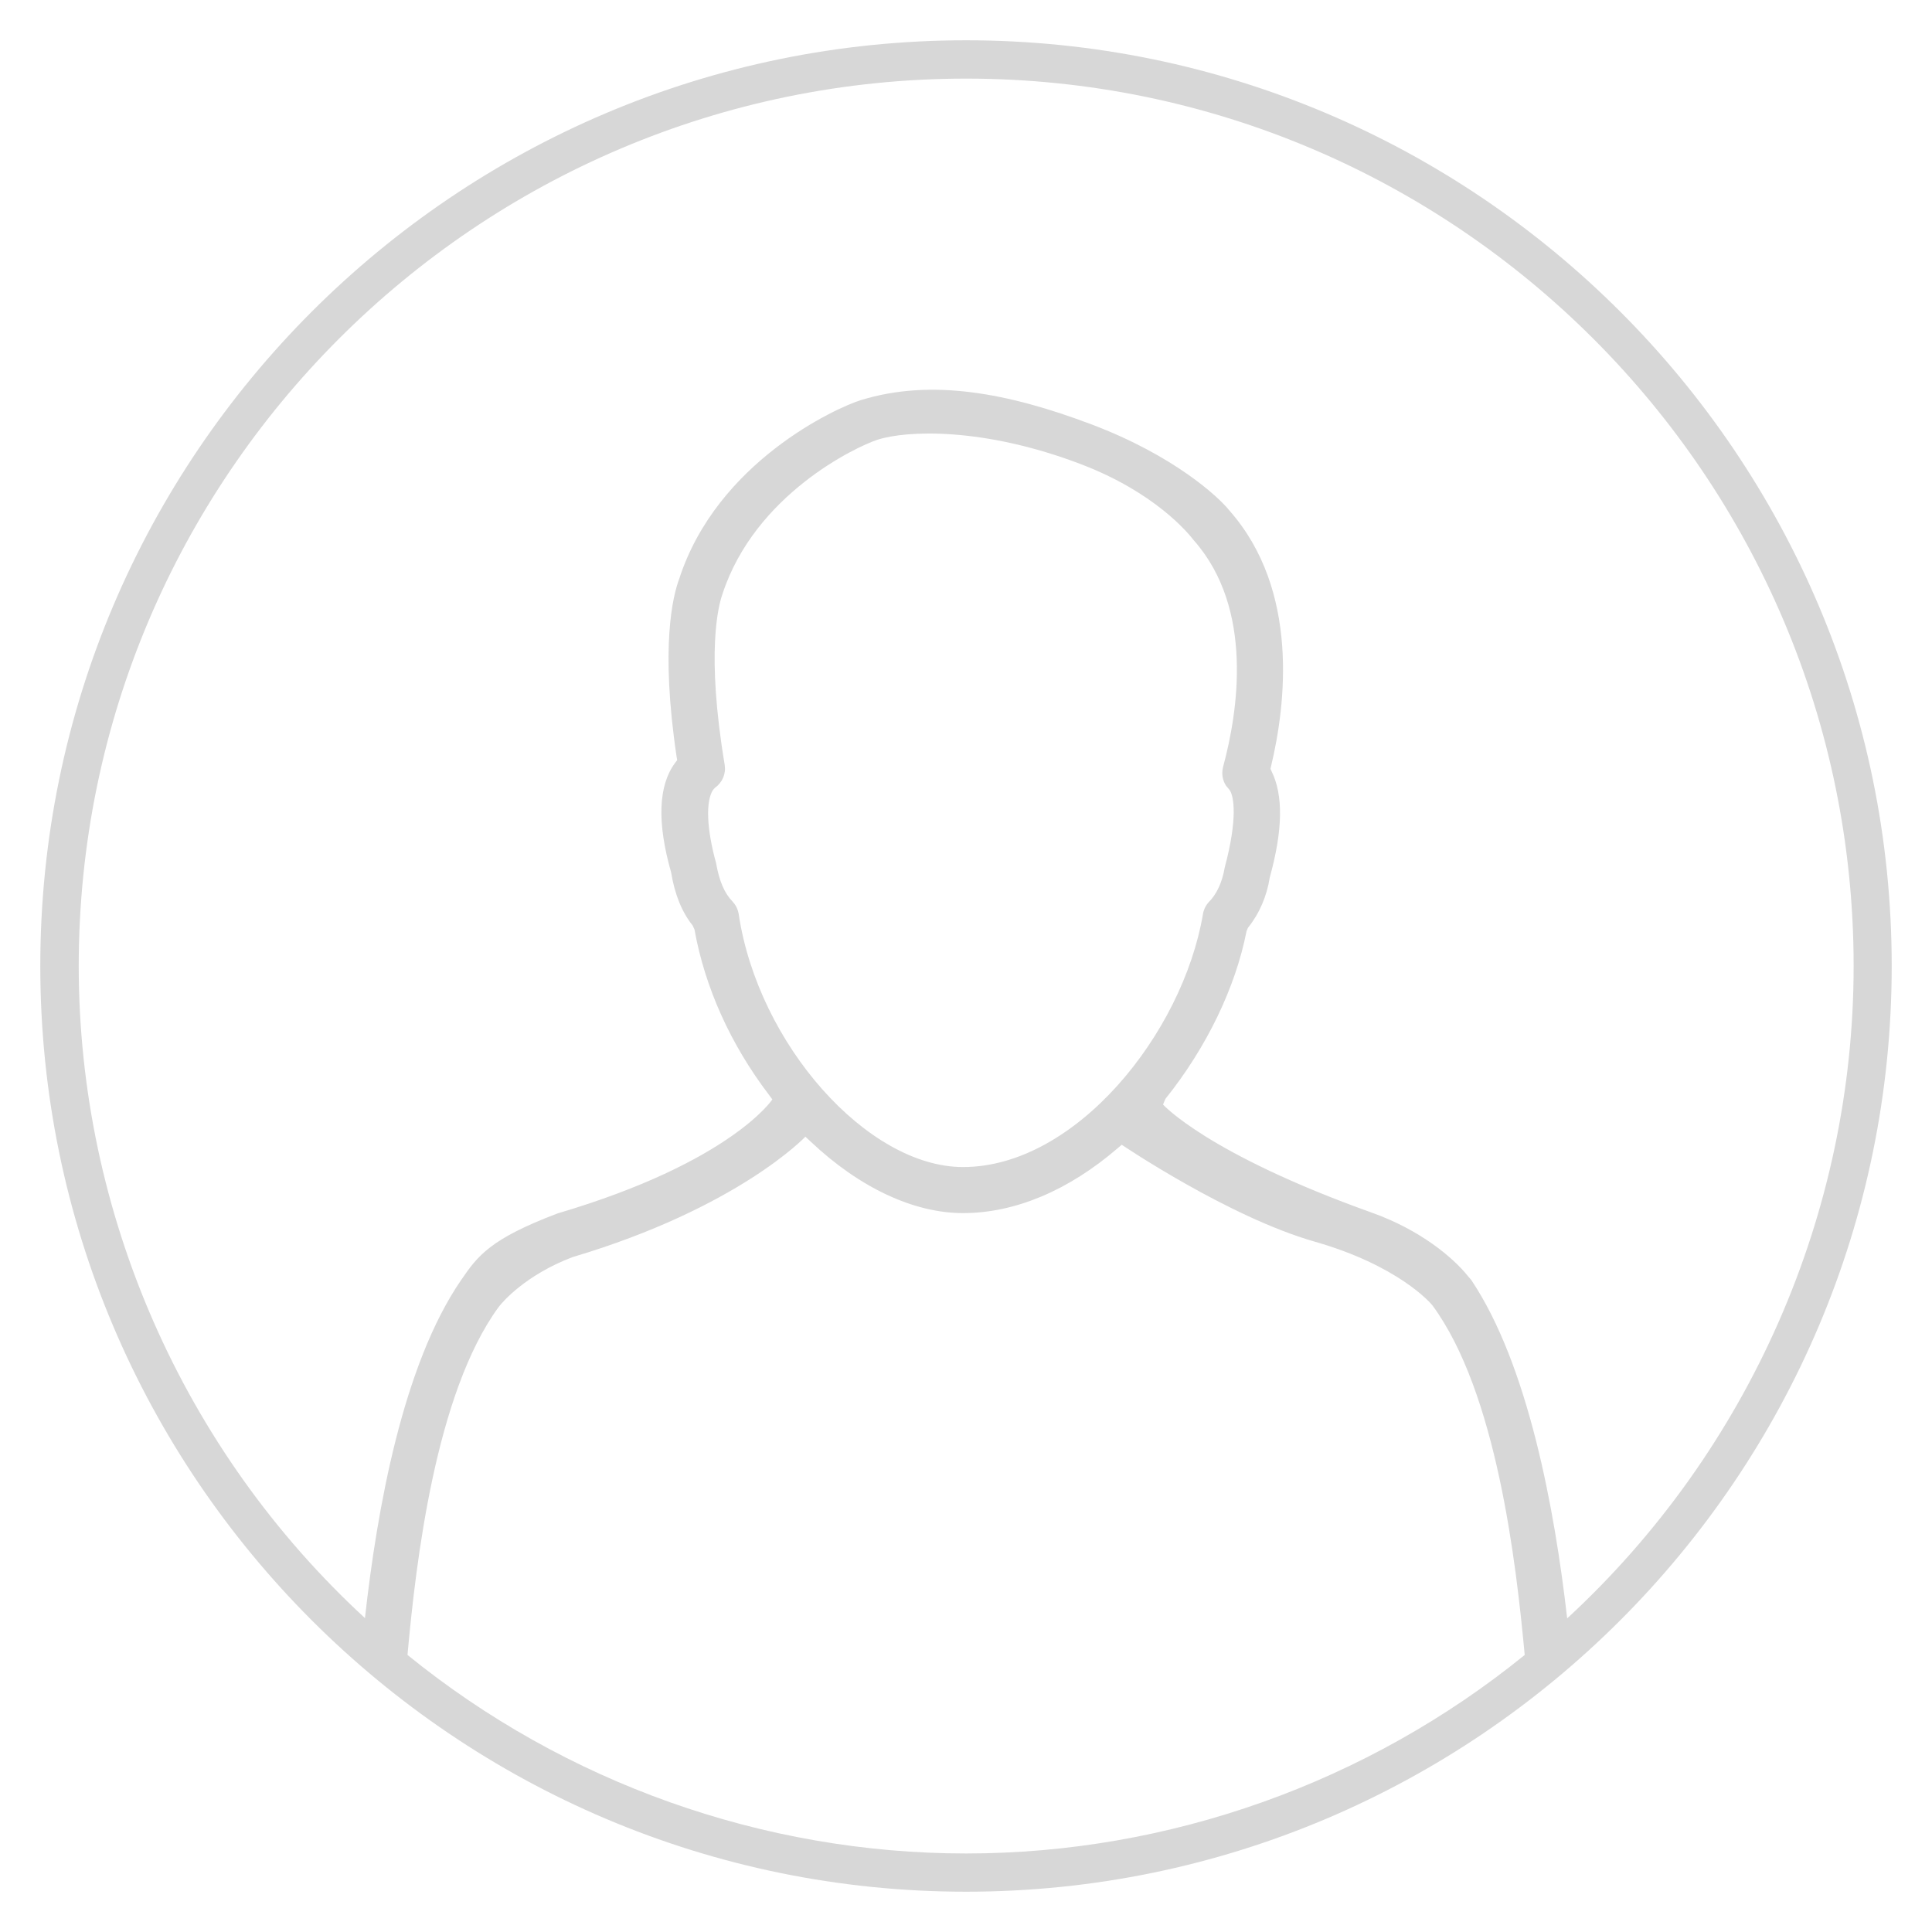
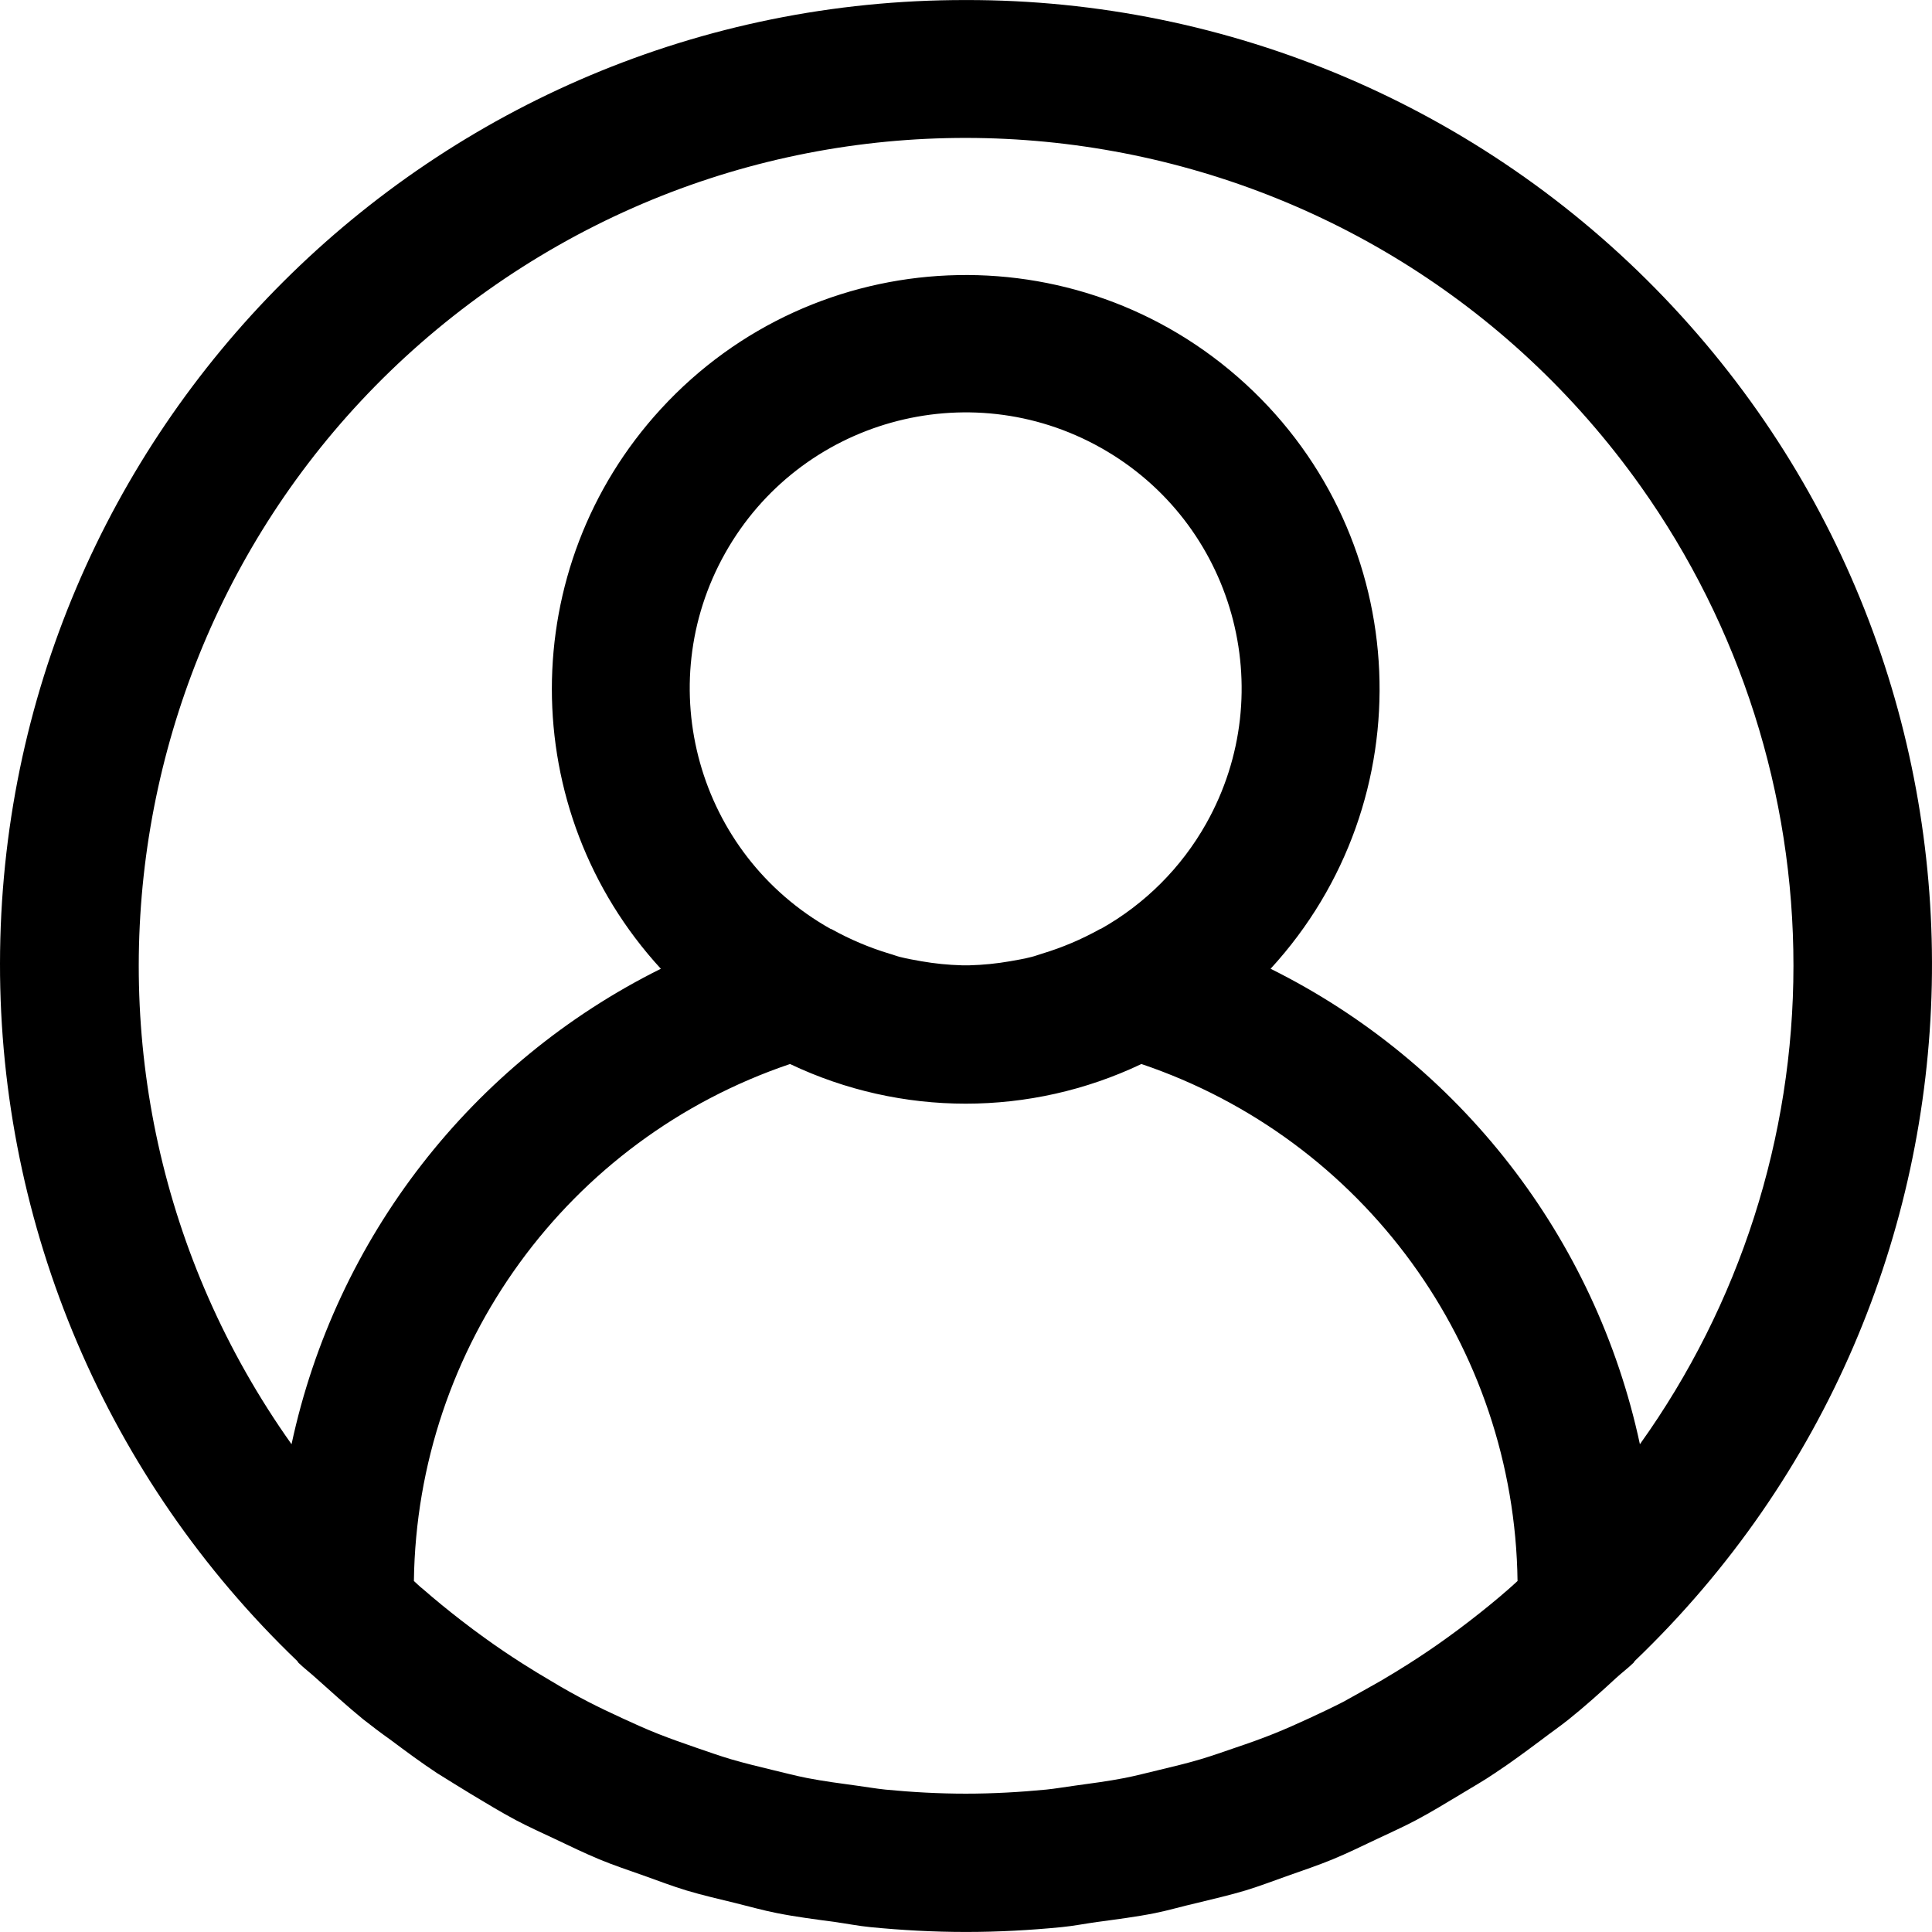
- <svg xmlns="http://www.w3.org/2000/svg" preserveAspectRatio="xMidYMid" width="48" height="48" viewBox="0 0 48 48">
-   <defs>
-     <style>
- 			.cls-1 {
- 			fill: #d7d7d7;
- 			fill-rule: evenodd;
- 			}
- 		</style>
-   </defs>
-   <path d="M24.001,1.001 C11.317,1.001 1.001,11.317 1.001,24.000 C1.001,36.683 11.318,46.999 24.002,46.999 C36.683,46.999 46.999,36.682 46.999,23.999 C46.999,11.316 36.683,1.001 24.001,1.001 ZM17.713,19.628 L17.760,19.576 C17.948,19.439 18.039,19.228 18.005,19.004 C17.540,16.216 17.846,15.055 17.948,14.763 C18.757,12.279 21.283,11.094 21.796,10.927 C22.523,10.690 24.437,10.610 26.854,11.532 C28.675,12.226 29.505,13.222 29.663,13.428 C31.158,15.122 30.759,17.682 30.387,19.054 C30.346,19.217 30.370,19.383 30.462,19.522 L30.548,19.626 C30.657,19.773 30.753,20.341 30.429,21.548 C30.367,21.915 30.232,22.212 30.031,22.413 C29.956,22.496 29.905,22.599 29.886,22.716 C29.381,25.679 26.724,28.995 23.926,28.995 C21.552,28.995 18.841,25.944 18.354,22.719 C18.335,22.597 18.286,22.492 18.202,22.401 C17.998,22.192 17.869,21.889 17.790,21.439 C17.555,20.591 17.531,19.911 17.713,19.628 ZM12.383,32.480 C12.482,32.345 13.059,31.677 14.221,31.234 C18.345,30.007 20.010,28.240 20.010,28.240 L20.141,28.363 C21.355,29.509 22.701,30.139 23.926,30.139 C25.215,30.139 26.545,29.580 27.772,28.524 L27.869,28.441 C27.869,28.441 30.519,30.235 32.659,30.847 C34.729,31.438 35.539,32.365 35.593,32.438 C37.180,34.600 37.667,38.806 37.881,41.117 C33.964,44.297 29.039,46.049 24.004,46.049 C18.965,46.049 14.038,44.297 10.124,41.116 C10.332,38.812 10.821,34.621 12.383,32.480 ZM36.551,31.798 L36.471,31.705 C36.098,31.240 35.287,30.558 34.083,30.128 C29.990,28.665 28.895,27.442 28.895,27.442 L28.955,27.301 C29.978,26.023 30.695,24.537 30.970,23.135 L31.005,23.051 C31.293,22.691 31.474,22.265 31.547,21.800 C31.871,20.627 31.887,19.763 31.592,19.162 L31.564,19.100 L31.580,19.034 C31.944,17.515 32.292,14.667 30.548,12.688 C30.272,12.340 29.162,11.318 27.129,10.548 C25.033,9.755 23.136,9.404 21.391,9.940 C20.786,10.125 17.815,11.475 16.874,14.384 C16.720,14.796 16.400,16.054 16.811,18.807 L16.825,18.885 L16.776,18.949 C16.353,19.514 16.321,20.437 16.674,21.675 C16.764,22.223 16.942,22.661 17.208,22.993 L17.254,23.092 C17.512,24.531 18.153,25.953 19.107,27.204 L19.189,27.315 C19.189,27.315 18.162,28.874 13.856,30.146 C12.168,30.784 11.868,31.204 11.454,31.806 C10.005,33.917 9.367,37.503 9.067,40.201 C4.542,36.030 1.956,30.137 1.956,23.999 C1.956,11.842 11.845,1.953 24.004,1.953 C36.161,1.953 46.053,11.842 46.053,23.999 C46.053,30.137 43.461,36.033 38.936,40.208 C38.626,37.490 37.963,33.900 36.551,31.798 Z" class="cls-1" />
+ <svg xmlns="http://www.w3.org/2000/svg" version="1.1" id="Capa_1" x="0px" y="0px" viewBox="0 0 478.024 478.024" style="enable-background:new 0 0 478.024 478.024;" xml:space="preserve">
+   <g>
+     <path d="M411.703,73.561c-45.117-47.093-107.542-73.67-172.76-73.55C107.145-0.155,0.166,106.554,0,238.353    c-0.082,65.17,26.492,127.538,73.55,172.623c0.137,0.136,0.188,0.341,0.324,0.461c1.382,1.331,2.884,2.458,4.284,3.738    c3.84,3.413,7.68,6.946,11.725,10.24c2.167,1.707,4.42,3.413,6.639,4.983c3.823,2.85,7.646,5.7,11.639,8.329    c2.714,1.707,5.513,3.413,8.294,5.12c3.686,2.219,7.356,4.454,11.162,6.485c3.226,1.707,6.519,3.174,9.796,4.727    c3.584,1.707,7.117,3.413,10.786,4.949c3.669,1.536,7.356,2.731,11.076,4.062s6.929,2.56,10.496,3.652    c4.028,1.212,8.158,2.15,12.254,3.157c3.413,0.836,6.724,1.792,10.24,2.475c4.71,0.939,9.489,1.536,14.268,2.185    c2.953,0.41,5.837,0.99,8.823,1.28c7.817,0.768,15.701,1.195,23.654,1.195s15.838-0.427,23.654-1.195    c2.987-0.29,5.871-0.87,8.823-1.28c4.779-0.649,9.557-1.246,14.268-2.185c3.413-0.683,6.827-1.707,10.24-2.475    c4.096-1.007,8.226-1.946,12.254-3.157c3.567-1.092,7.014-2.423,10.496-3.652c3.482-1.229,7.441-2.56,11.076-4.062    s7.202-3.26,10.786-4.949c3.277-1.553,6.571-3.021,9.796-4.727c3.806-2.031,7.475-4.267,11.162-6.485    c2.782-1.707,5.581-3.26,8.294-5.12c3.994-2.628,7.817-5.478,11.639-8.329c2.219-1.707,4.471-3.243,6.639-4.983    c4.045-3.243,7.885-6.69,11.725-10.24c1.399-1.28,2.901-2.406,4.284-3.738c0.136-0.119,0.188-0.324,0.324-0.461    C499.644,319.798,502.881,168.732,411.703,73.561z M373.344,393.107c-3.106,2.731-6.315,5.325-9.557,7.834    c-1.911,1.468-3.823,2.918-5.786,4.318c-3.089,2.236-6.229,4.352-9.421,6.383c-2.321,1.485-4.693,2.918-7.083,4.318    c-3.004,1.707-6.059,3.413-9.148,5.12c-2.731,1.399-5.513,2.714-8.311,4.011s-5.888,2.679-8.909,3.891    c-3.021,1.212-6.229,2.355-9.387,3.413c-2.884,0.99-5.768,2.014-8.687,2.884c-3.413,1.024-6.98,1.86-10.513,2.714    c-2.765,0.648-5.495,1.382-8.294,1.929c-4.045,0.785-8.175,1.331-12.322,1.894c-2.355,0.307-4.693,0.734-7.066,0.973    c-6.554,0.631-13.193,1.007-19.9,1.007s-13.346-0.375-19.9-1.007c-2.372-0.239-4.71-0.666-7.066-0.973    c-4.147-0.563-8.277-1.109-12.322-1.894c-2.799-0.546-5.53-1.28-8.294-1.929c-3.533-0.853-7.049-1.707-10.513-2.714    c-2.918-0.87-5.803-1.894-8.687-2.884c-3.157-1.092-6.315-2.202-9.387-3.413c-3.072-1.212-5.973-2.543-8.909-3.891    s-5.581-2.611-8.311-4.011c-3.089-1.604-6.144-3.294-9.148-5.12c-2.389-1.399-4.762-2.833-7.083-4.318    c-3.191-2.031-6.332-4.147-9.421-6.383c-1.963-1.399-3.874-2.85-5.786-4.318c-3.243-2.509-6.451-5.12-9.557-7.834    c-0.751-0.563-1.434-1.28-2.167-1.929c0.763-58.057,38.06-109.321,93.065-127.915c27.503,13.083,59.435,13.083,86.938,0    c55.004,18.594,92.301,69.857,93.065,127.915C374.76,391.827,374.077,392.476,373.344,393.107z M179.43,136.849    c18.479-32.864,60.1-44.525,92.964-26.046s44.525,60.1,26.046,92.964c-6.131,10.904-15.141,19.914-26.046,26.046    c-0.085,0-0.188,0-0.29,0.102c-4.526,2.519-9.309,4.545-14.268,6.042c-0.887,0.256-1.707,0.597-2.645,0.819    c-1.707,0.444-3.499,0.751-5.257,1.058c-3.31,0.579-6.659,0.915-10.018,1.007h-1.946c-3.359-0.092-6.708-0.428-10.018-1.007    c-1.707-0.307-3.516-0.614-5.256-1.058c-0.905-0.222-1.707-0.563-2.645-0.819c-4.959-1.497-9.742-3.522-14.268-6.042l-0.307-0.102    C172.612,211.334,160.951,169.713,179.43,136.849z M405.753,357.336L405.753,357.336c-10.952-51.083-44.59-94.39-91.375-117.64    c38.245-41.661,35.475-106.438-6.186-144.683c-41.661-38.245-106.438-35.475-144.683,6.186    c-35.954,39.166-35.954,99.332,0,138.497c-46.785,23.251-80.423,66.557-91.375,117.64C6.69,265.153,28.366,137.371,120.549,71.927    s219.965-43.768,285.409,48.415c24.601,34.653,37.807,76.104,37.786,118.602C443.744,281.405,430.46,322.802,405.753,357.336z" />
+   </g>
</svg>
